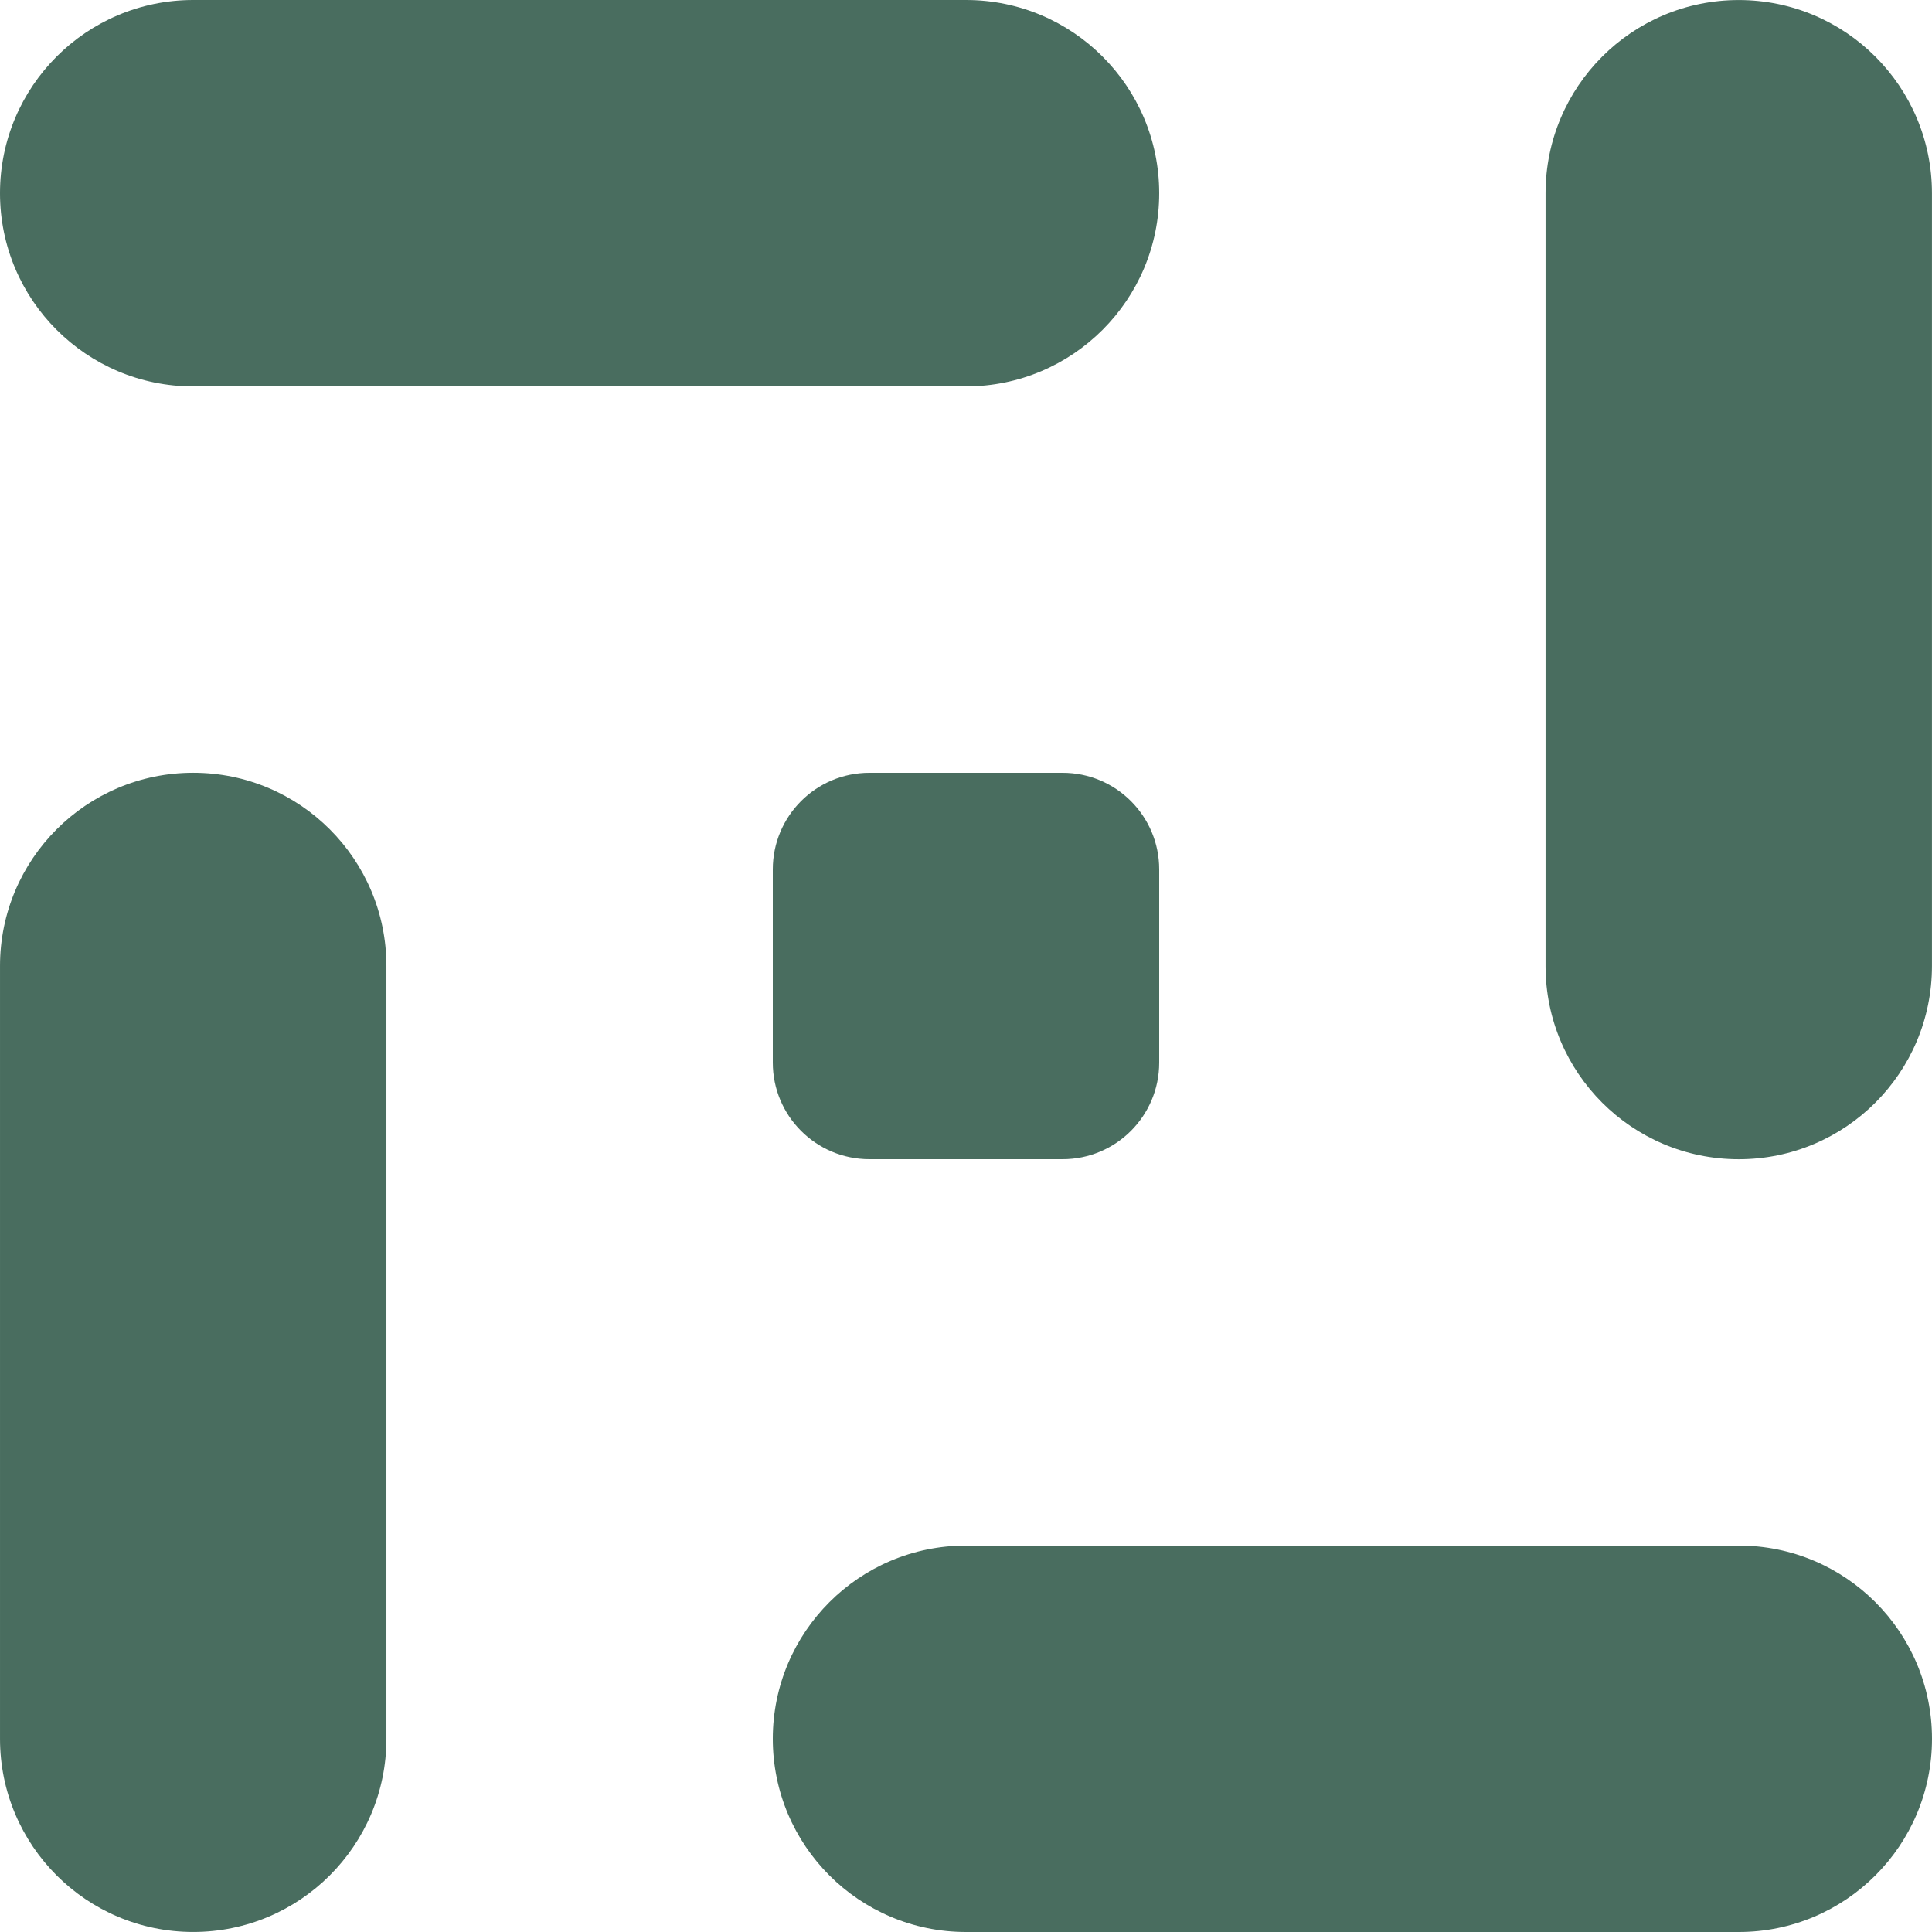
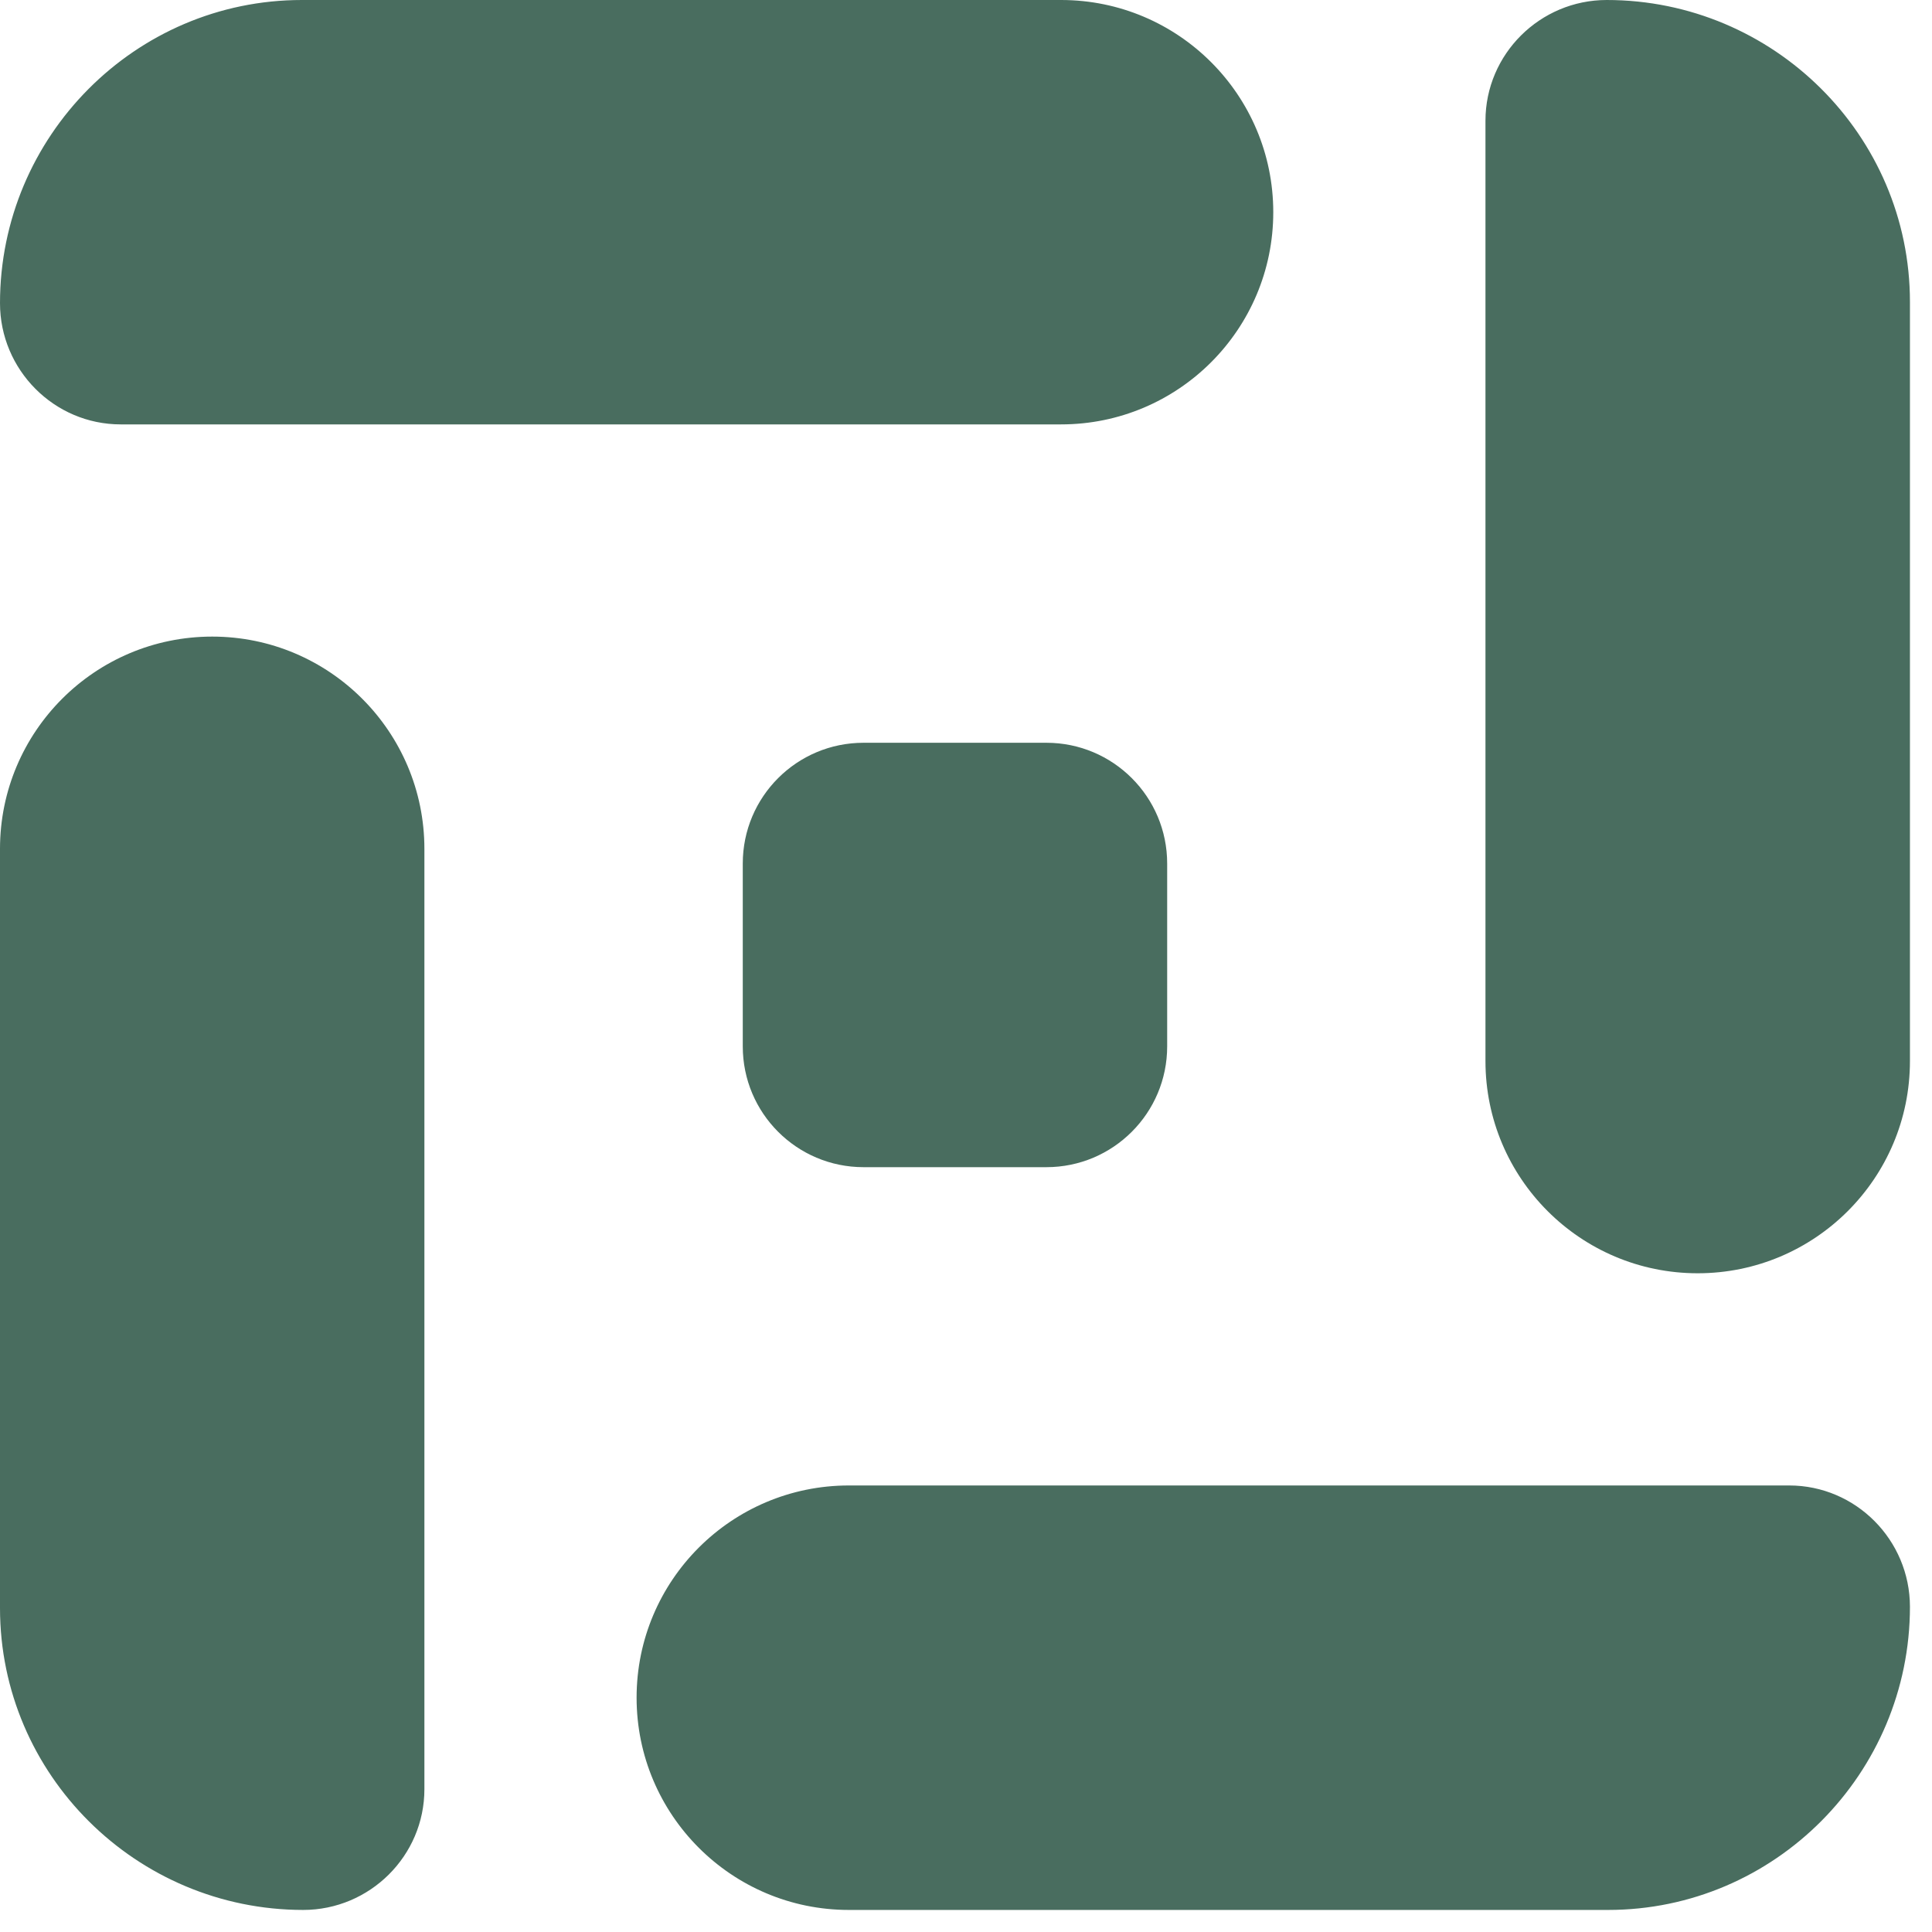
<svg xmlns="http://www.w3.org/2000/svg" width="24" height="24" viewBox="0 0 24 24" fill="none">
-   <rect width="14.4" height="4.8" rx="2.4" fill="#496D5F" />
-   <rect x="9.6" y="19.2" width="14.4" height="4.8" rx="2.4" fill="#496D5F" />
-   <rect x="4.8" y="9.6" width="14.4" height="4.8" rx="2.4" transform="rotate(90 4.80024 9.59987)" fill="#496D5F" />
-   <rect x="24" width="14.4" height="4.8" rx="2.4" transform="rotate(90 23.9995 0)" fill="#496D5F" />
-   <rect x="9.6" y="9.6" width="4.8" height="4.8" rx="1.2" fill="#496D5F" />
+   <path d="M2.636 7.908C4.092 7.908 5.272 9.089 5.272 10.545V22.226C5.272 23.054 4.594 23.726 3.766 23.726C1.695 23.725 0 22.047 0 19.976V10.545C0 9.089 1.18 7.908 2.636 7.908ZM22.226 18.453C23.054 18.453 23.725 19.131 23.726 19.959C23.726 22.03 22.047 23.726 19.976 23.726H10.545C9.089 23.726 7.908 22.545 7.908 21.089C7.908 19.633 9.089 18.453 10.545 18.453H22.226ZM19.959 0C22.03 0 23.726 1.679 23.726 3.75V13.181C23.726 14.637 22.545 15.817 21.089 15.817C19.633 15.817 18.453 14.636 18.453 13.181V1.5C18.453 0.672 19.131 0 19.959 0ZM12.999 9.227C13.827 9.227 14.499 9.898 14.499 10.727V12.999C14.499 13.827 13.827 14.499 12.999 14.499H10.727C9.898 14.499 9.227 13.827 9.227 12.999V10.727C9.227 9.898 9.898 9.227 10.727 9.227H12.999ZM13.181 0C14.636 0 15.817 1.18 15.817 2.636C15.817 4.092 14.637 5.272 13.181 5.272H1.5C0.672 5.272 0 4.594 0 3.766C0 1.695 1.679 0 3.75 0H13.181Z" fill="#496D5F" />
</svg>
